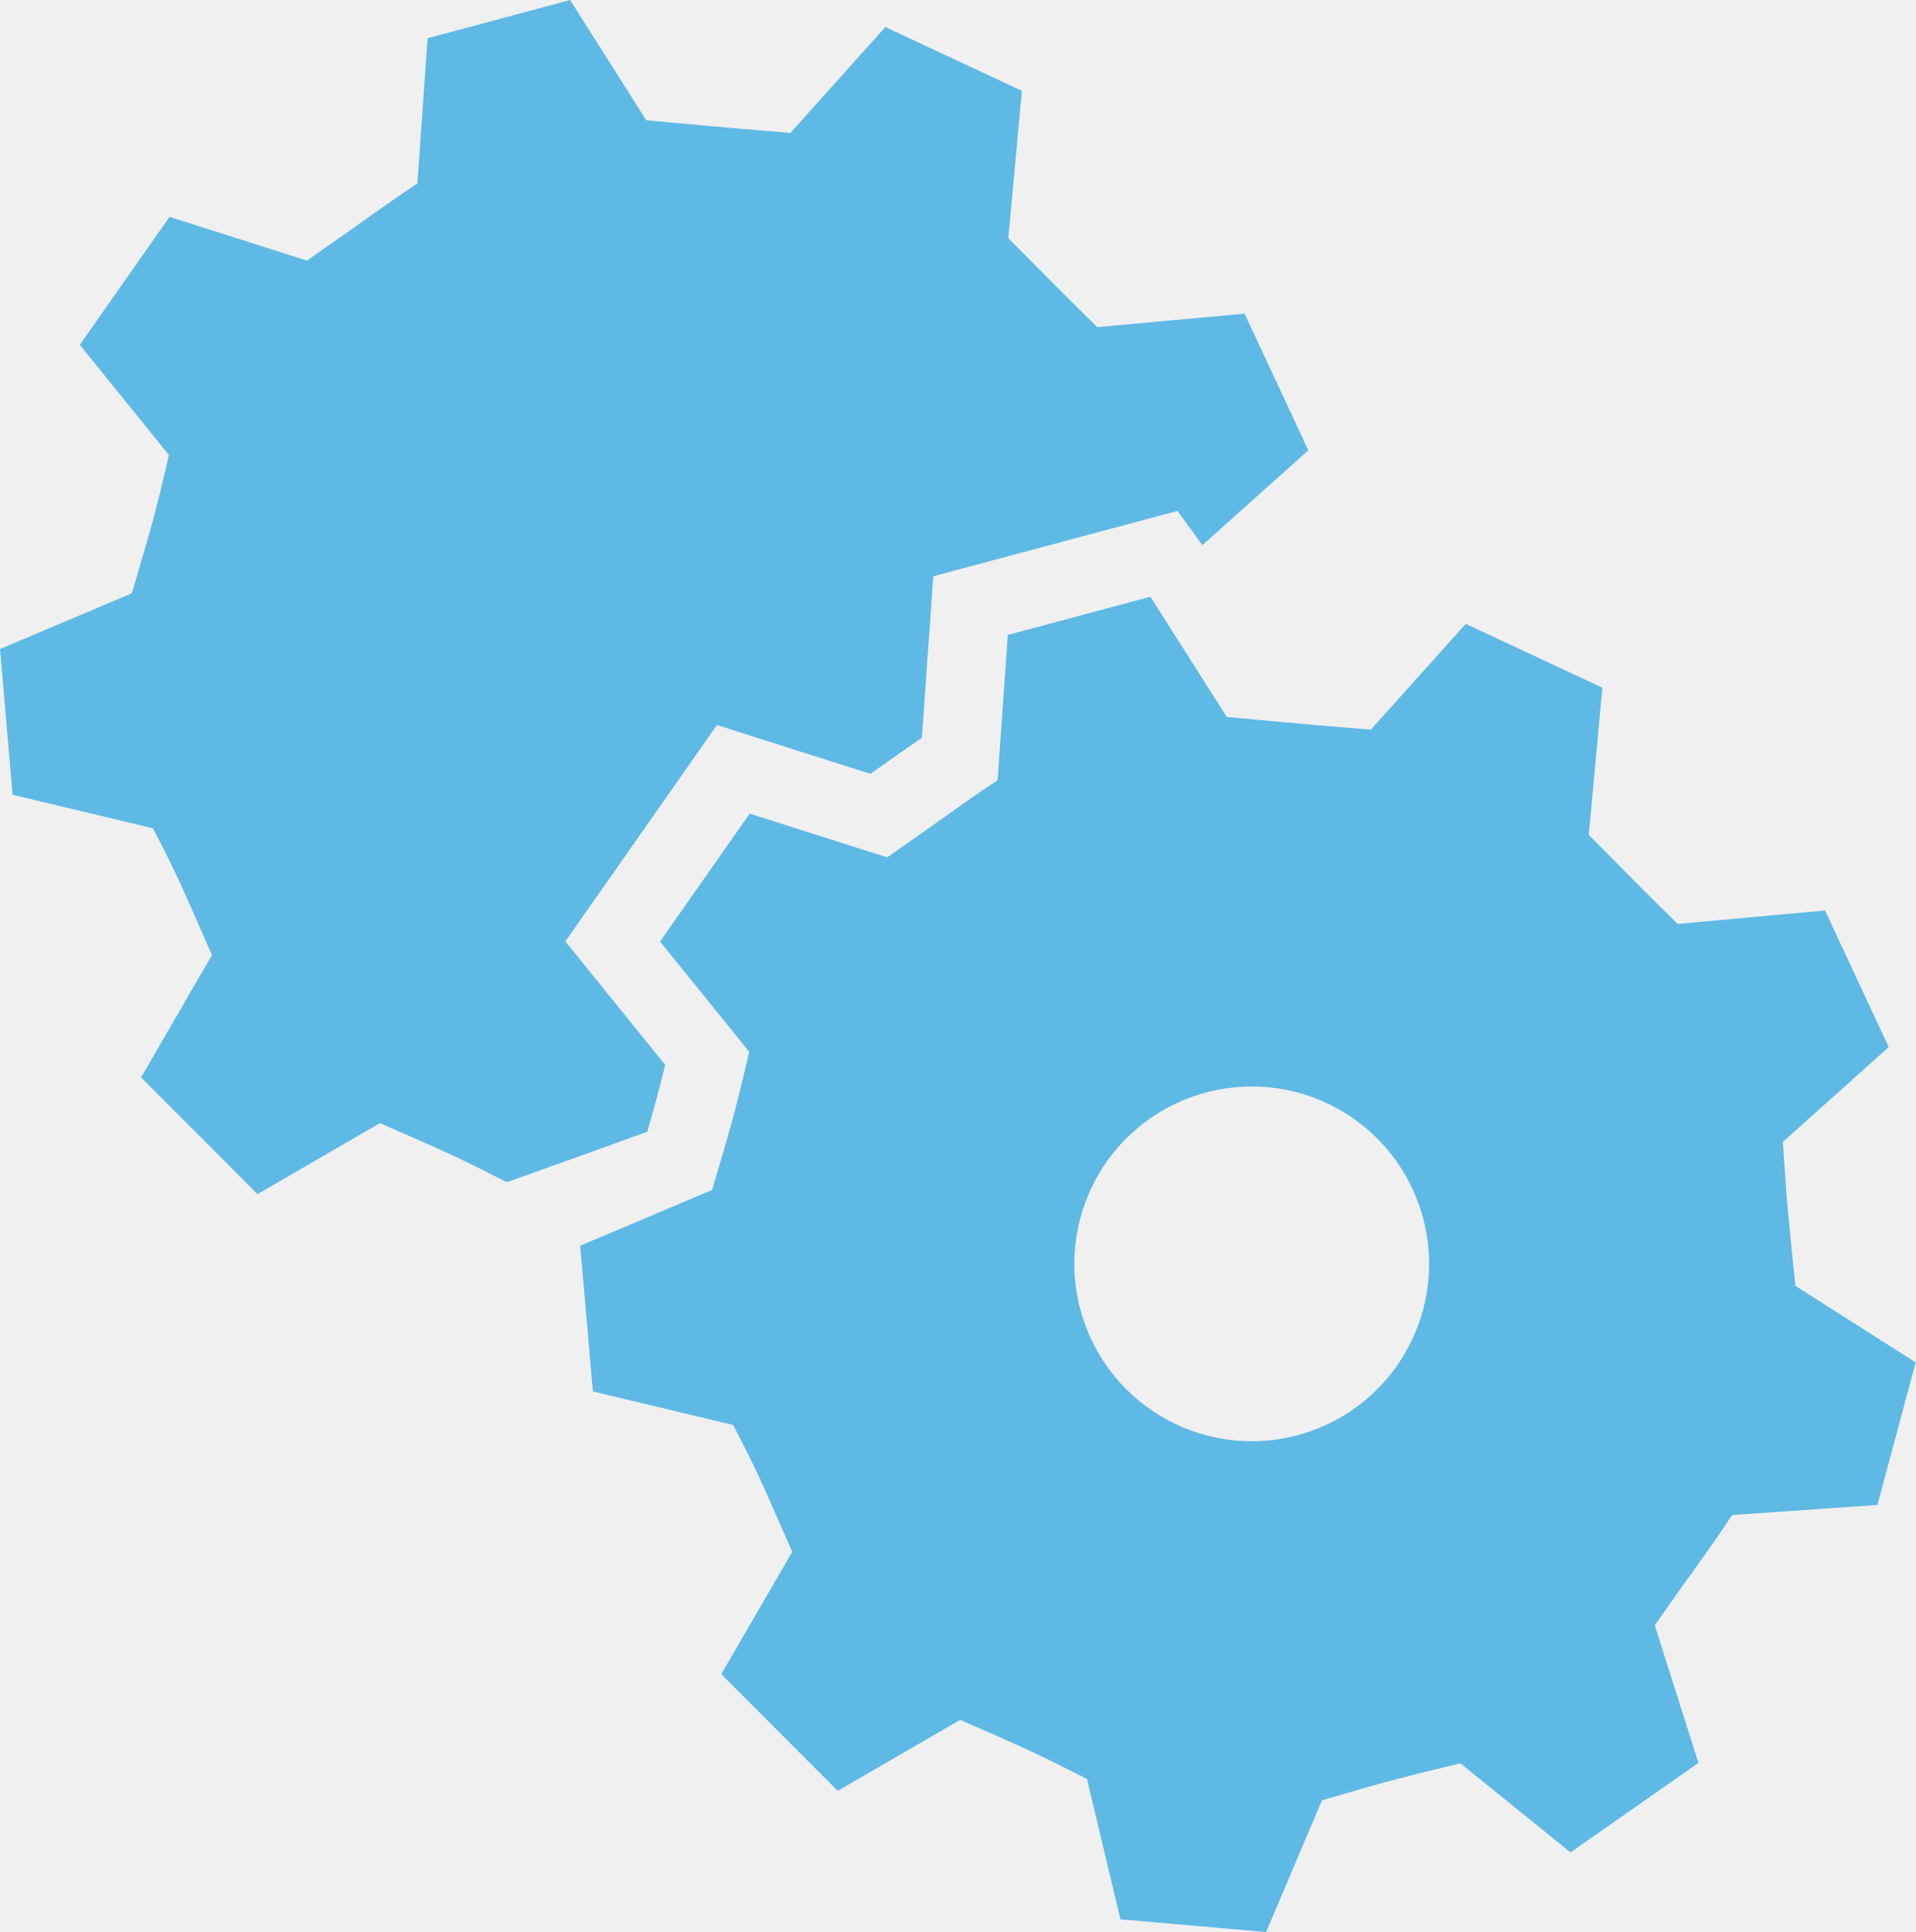
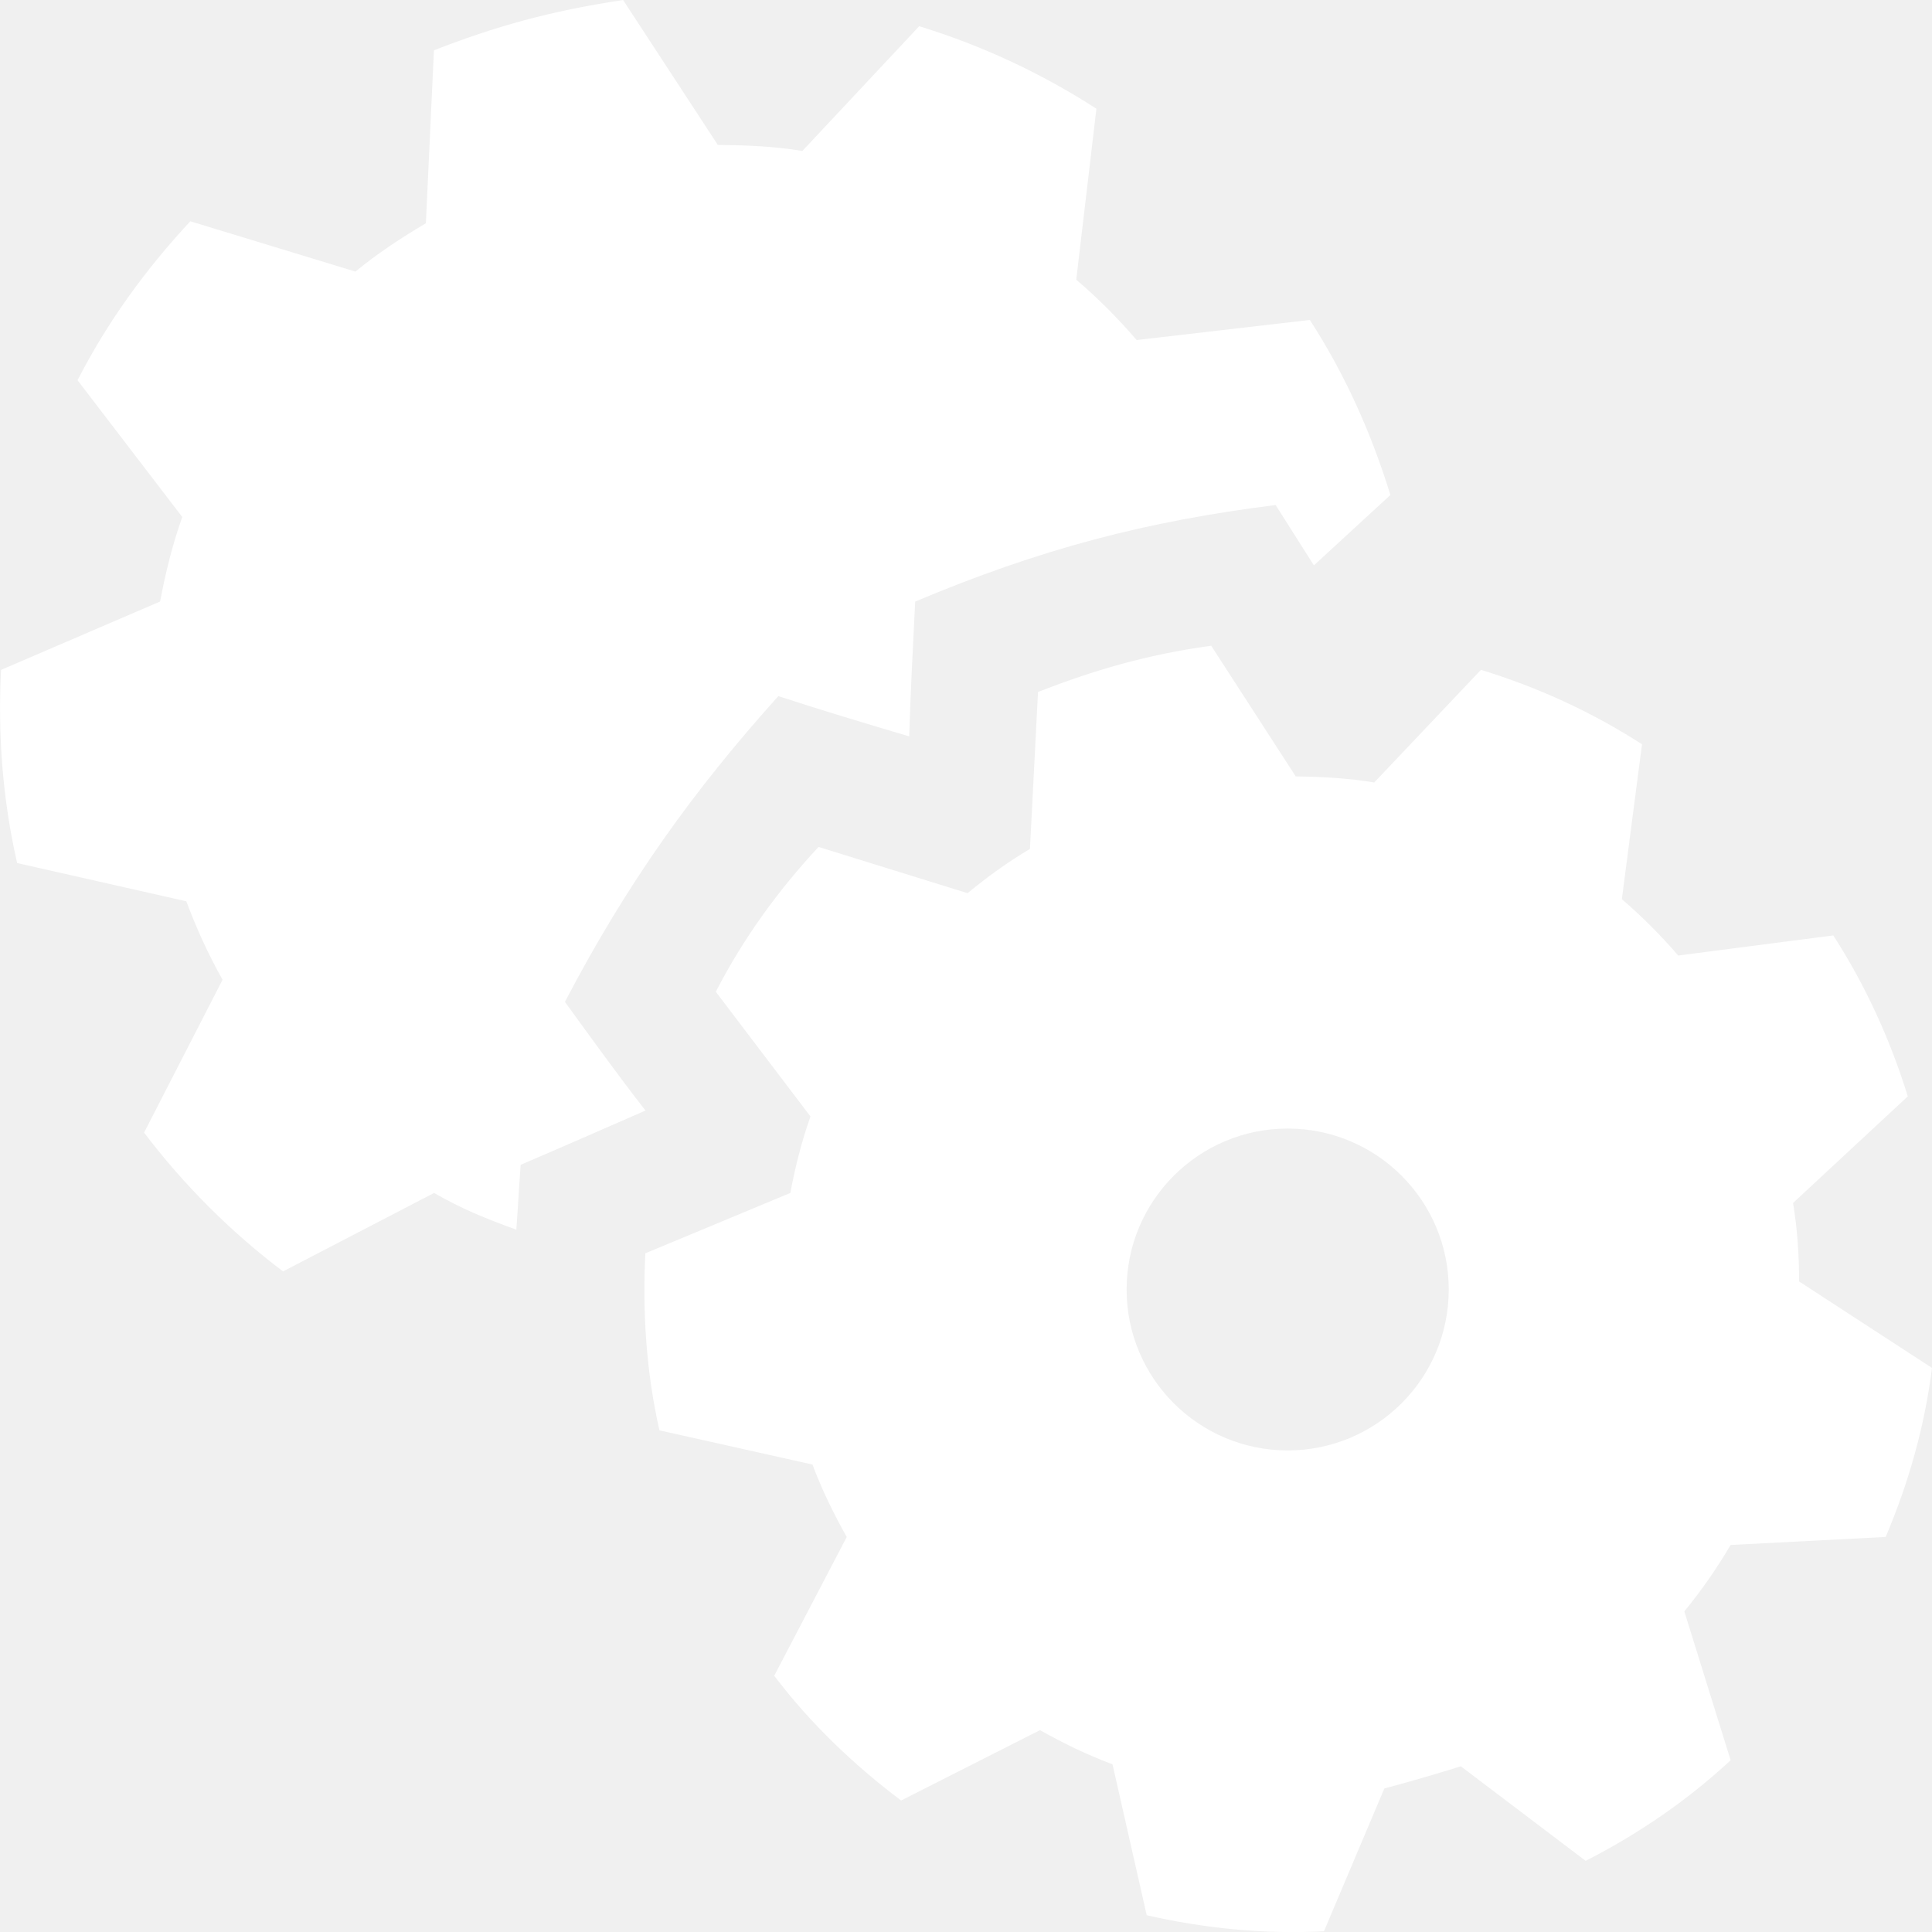
- <svg xmlns="http://www.w3.org/2000/svg" width="30.065" height="30.325" id="svg6012" version="1.1" viewBox="0 0 30.065 30.325">
-   <defs id="defs6014" />
-   <g id="layer1" transform="translate(-384.9675,102.8003)">
-     <g transform="translate(-975.3157,-365.98)" id="g5296" style="display:inline;opacity:1;stroke:none">
-       <path id="path5274" d="m 1369.23,263.18 -2.236,0.6 -0.16,2.279 c -0.674,0.452 -0.713,0.501 -1.734,1.211 l -2.156,-0.686 -1.408,2.008 1.398,1.73 c -0.234,1.024 -0.315,1.259 -0.582,2.17 l -2.068,0.875 0.197,2.287 2.203,0.527 c 0.427,0.816 0.541,1.123 0.926,1.99 l -1.113,1.92 1.828,1.832 1.92,-1.115 c 0.967,0.424 1.135,0.49 1.992,0.928 1.499,-0.535 1.581,-0.566 2.205,-0.793 0.095,-0.323 0.196,-0.705 0.281,-1.049 l -1.567,-1.938 2.379,-3.396 2.408,0.766 c 0.283,-0.201 0.595,-0.418 0.809,-0.566 l 0.178,-2.535 3.016,-0.807 0.816,-0.219 c 0.225,0.311 0.262,0.358 0.392,0.537 l 1.662,-1.488 -1,-2.145 -2.311,0.211 c -0.634,-0.619 -0.709,-0.706 -1.397,-1.396 l 0.213,-2.312 -2.143,-1.002 -1.49,1.662 c -0.787,-0.066 -0.842,-0.067 -2.262,-0.199 z" style="opacity:0.994;fill:#5eb9e5;fill-opacity:1;stroke:none;stroke-width:0.3;stroke-opacity:1" />
-       <path style="fill:#5eb9e5;fill-opacity:1;stroke:none;stroke-width:0.3;stroke-opacity:1" d="m 1378.338,272.546 -2.238,0.6 -0.16,2.279 c -0.674,0.452 -0.711,0.501 -1.733,1.212 l -2.158,-0.686 -1.407,2.007 1.399,1.73 c -0.234,1.024 -0.315,1.26 -0.582,2.17 l -2.07,0.875 0.199,2.287 2.202,0.527 c 0.427,0.816 0.543,1.124 0.927,1.991 l -1.114,1.92 1.828,1.831 1.921,-1.114 c 0.967,0.424 1.134,0.491 1.991,0.929 l 0.525,2.202 2.286,0.199 0.877,-2.068 c 1.15,-0.336 1.298,-0.368 2.171,-0.58 l 1.73,1.398 2.007,-1.404 -0.685,-2.16 c 0.648,-0.93 0.736,-1.017 1.214,-1.731 l 2.28,-0.158 0.6,-2.238 -1.887,-1.201 c -0.121,-1.165 -0.135,-1.304 -0.197,-2.26 l 1.661,-1.488 -0.999,-2.144 -2.312,0.211 c -0.634,-0.619 -0.709,-0.707 -1.396,-1.397 l 0.213,-2.311 -2.144,-1.002 -1.49,1.661 c -0.787,-0.066 -0.84,-0.067 -2.26,-0.199 z m 1.489,7.689 c 1.118,-0.041 2.152,0.592 2.624,1.606 0.65,1.394 0.047,3.05 -1.347,3.7 -1.395,0.65 -3.051,0.045 -3.7,-1.35 -0.648,-1.393 -0.045,-3.047 1.347,-3.697 0.338,-0.157 0.703,-0.245 1.076,-0.259 z" id="path5276" />
-     </g>
+ <svg xmlns="http://www.w3.org/2000/svg" width="30" height="30" id="svg8051" version="1.1" viewBox="0 0 30 30">
+   <defs id="defs8053" />
+   <g id="layer1" transform="translate(-304.9999,-388.7908)">
+     <path style="color:#000000;display:inline;overflow:visible;visibility:visible;fill:#ffffff;fill-opacity:1;fill-rule:evenodd;stroke:none;stroke-width:5;marker:none;enable-background:accumulate" d="m 314.677,388.791 c -1.14,0.171 -1.984,0.41 -2.939,0.781 l -0.125,2.686 c -0.385,0.227 -0.754,0.47 -1.094,0.75 l -2.564,-0.781 c -0.696,0.748 -1.287,1.563 -1.751,2.468 l 1.626,2.124 c -0.152,0.426 -0.259,0.864 -0.344,1.312 l -2.47,1.062 c -0.05,0.987 0.02,1.992 0.25,2.999 l 2.627,0.594 c 0.16,0.428 0.344,0.83 0.563,1.218 l -1.219,2.374 c 0.618,0.815 1.353,1.548 2.158,2.155 l 2.345,-1.218 c 0.428,0.245 0.797,0.397 1.278,0.57 l 0.066,-1.007 c 0.648,-0.277 1.293,-0.56 1.939,-0.843 -0.431,-0.552 -0.839,-1.121 -1.251,-1.687 0.965,-1.847 2.004,-3.293 3.314,-4.748 0.674,0.22 1.353,0.424 2.032,0.625 0.021,-0.698 0.058,-1.395 0.093,-2.093 1.941,-0.817 3.596,-1.25 5.597,-1.499 l 0.594,0.937 1.188,-1.093 c -0.305,-0.987 -0.714,-1.888 -1.251,-2.718 l -2.689,0.312 c -0.292,-0.339 -0.6,-0.649 -0.938,-0.937 l 0.313,-2.655 c -0.855,-0.551 -1.775,-0.981 -2.752,-1.281 l -1.814,1.937 c -0.439,-0.073 -0.862,-0.089 -1.313,-0.094 l -1.47,-2.249 z m 9.13,10.027 c -0.994,0.136 -1.82,0.379 -2.689,0.718 l -0.125,2.437 c -0.35,0.207 -0.66,0.433 -0.969,0.687 l -2.314,-0.718 c -0.632,0.68 -1.173,1.427 -1.595,2.249 l 1.47,1.937 c -0.138,0.387 -0.236,0.78 -0.313,1.187 l -2.251,0.937 c -0.045,0.897 0.01,1.834 0.219,2.749 l 2.376,0.531 c 0.145,0.389 0.333,0.772 0.532,1.125 l -1.126,2.155 c 0.561,0.741 1.238,1.385 1.97,1.937 l 2.157,-1.093 c 0.361,0.204 0.736,0.385 1.126,0.531 l 0.531,2.343 c 0.886,0.203 1.818,0.298 2.752,0.25 l 0.938,-2.218 c 0.495,-0.133 0.808,-0.227 1.188,-0.344 l 1.938,1.468 c 0.832,-0.425 1.585,-0.944 2.251,-1.562 l -0.719,-2.312 c 0.264,-0.321 0.509,-0.674 0.719,-1.031 l 2.408,-0.125 c 0.355,-0.839 0.603,-1.707 0.719,-2.624 l -2.064,-1.343 c 0,-0.405 -0.025,-0.809 -0.094,-1.218 l 1.782,-1.656 c -0.277,-0.897 -0.669,-1.744 -1.157,-2.499 l -2.408,0.312 c -0.265,-0.308 -0.569,-0.613 -0.875,-0.875 l 0.313,-2.405 c -0.777,-0.501 -1.613,-0.883 -2.501,-1.156 l -1.657,1.749 c -0.399,-0.066 -0.809,-0.09 -1.219,-0.094 l -1.313,-2.03 z m 1.188,7.497 c 1.381,0 2.501,1.119 2.501,2.499 0,1.38 -1.12,2.499 -2.501,2.499 -1.381,0 -2.501,-1.119 -2.501,-2.499 0,-1.38 1.12,-2.499 2.501,-2.499 z" id="path6770" />
  </g>
</svg>
